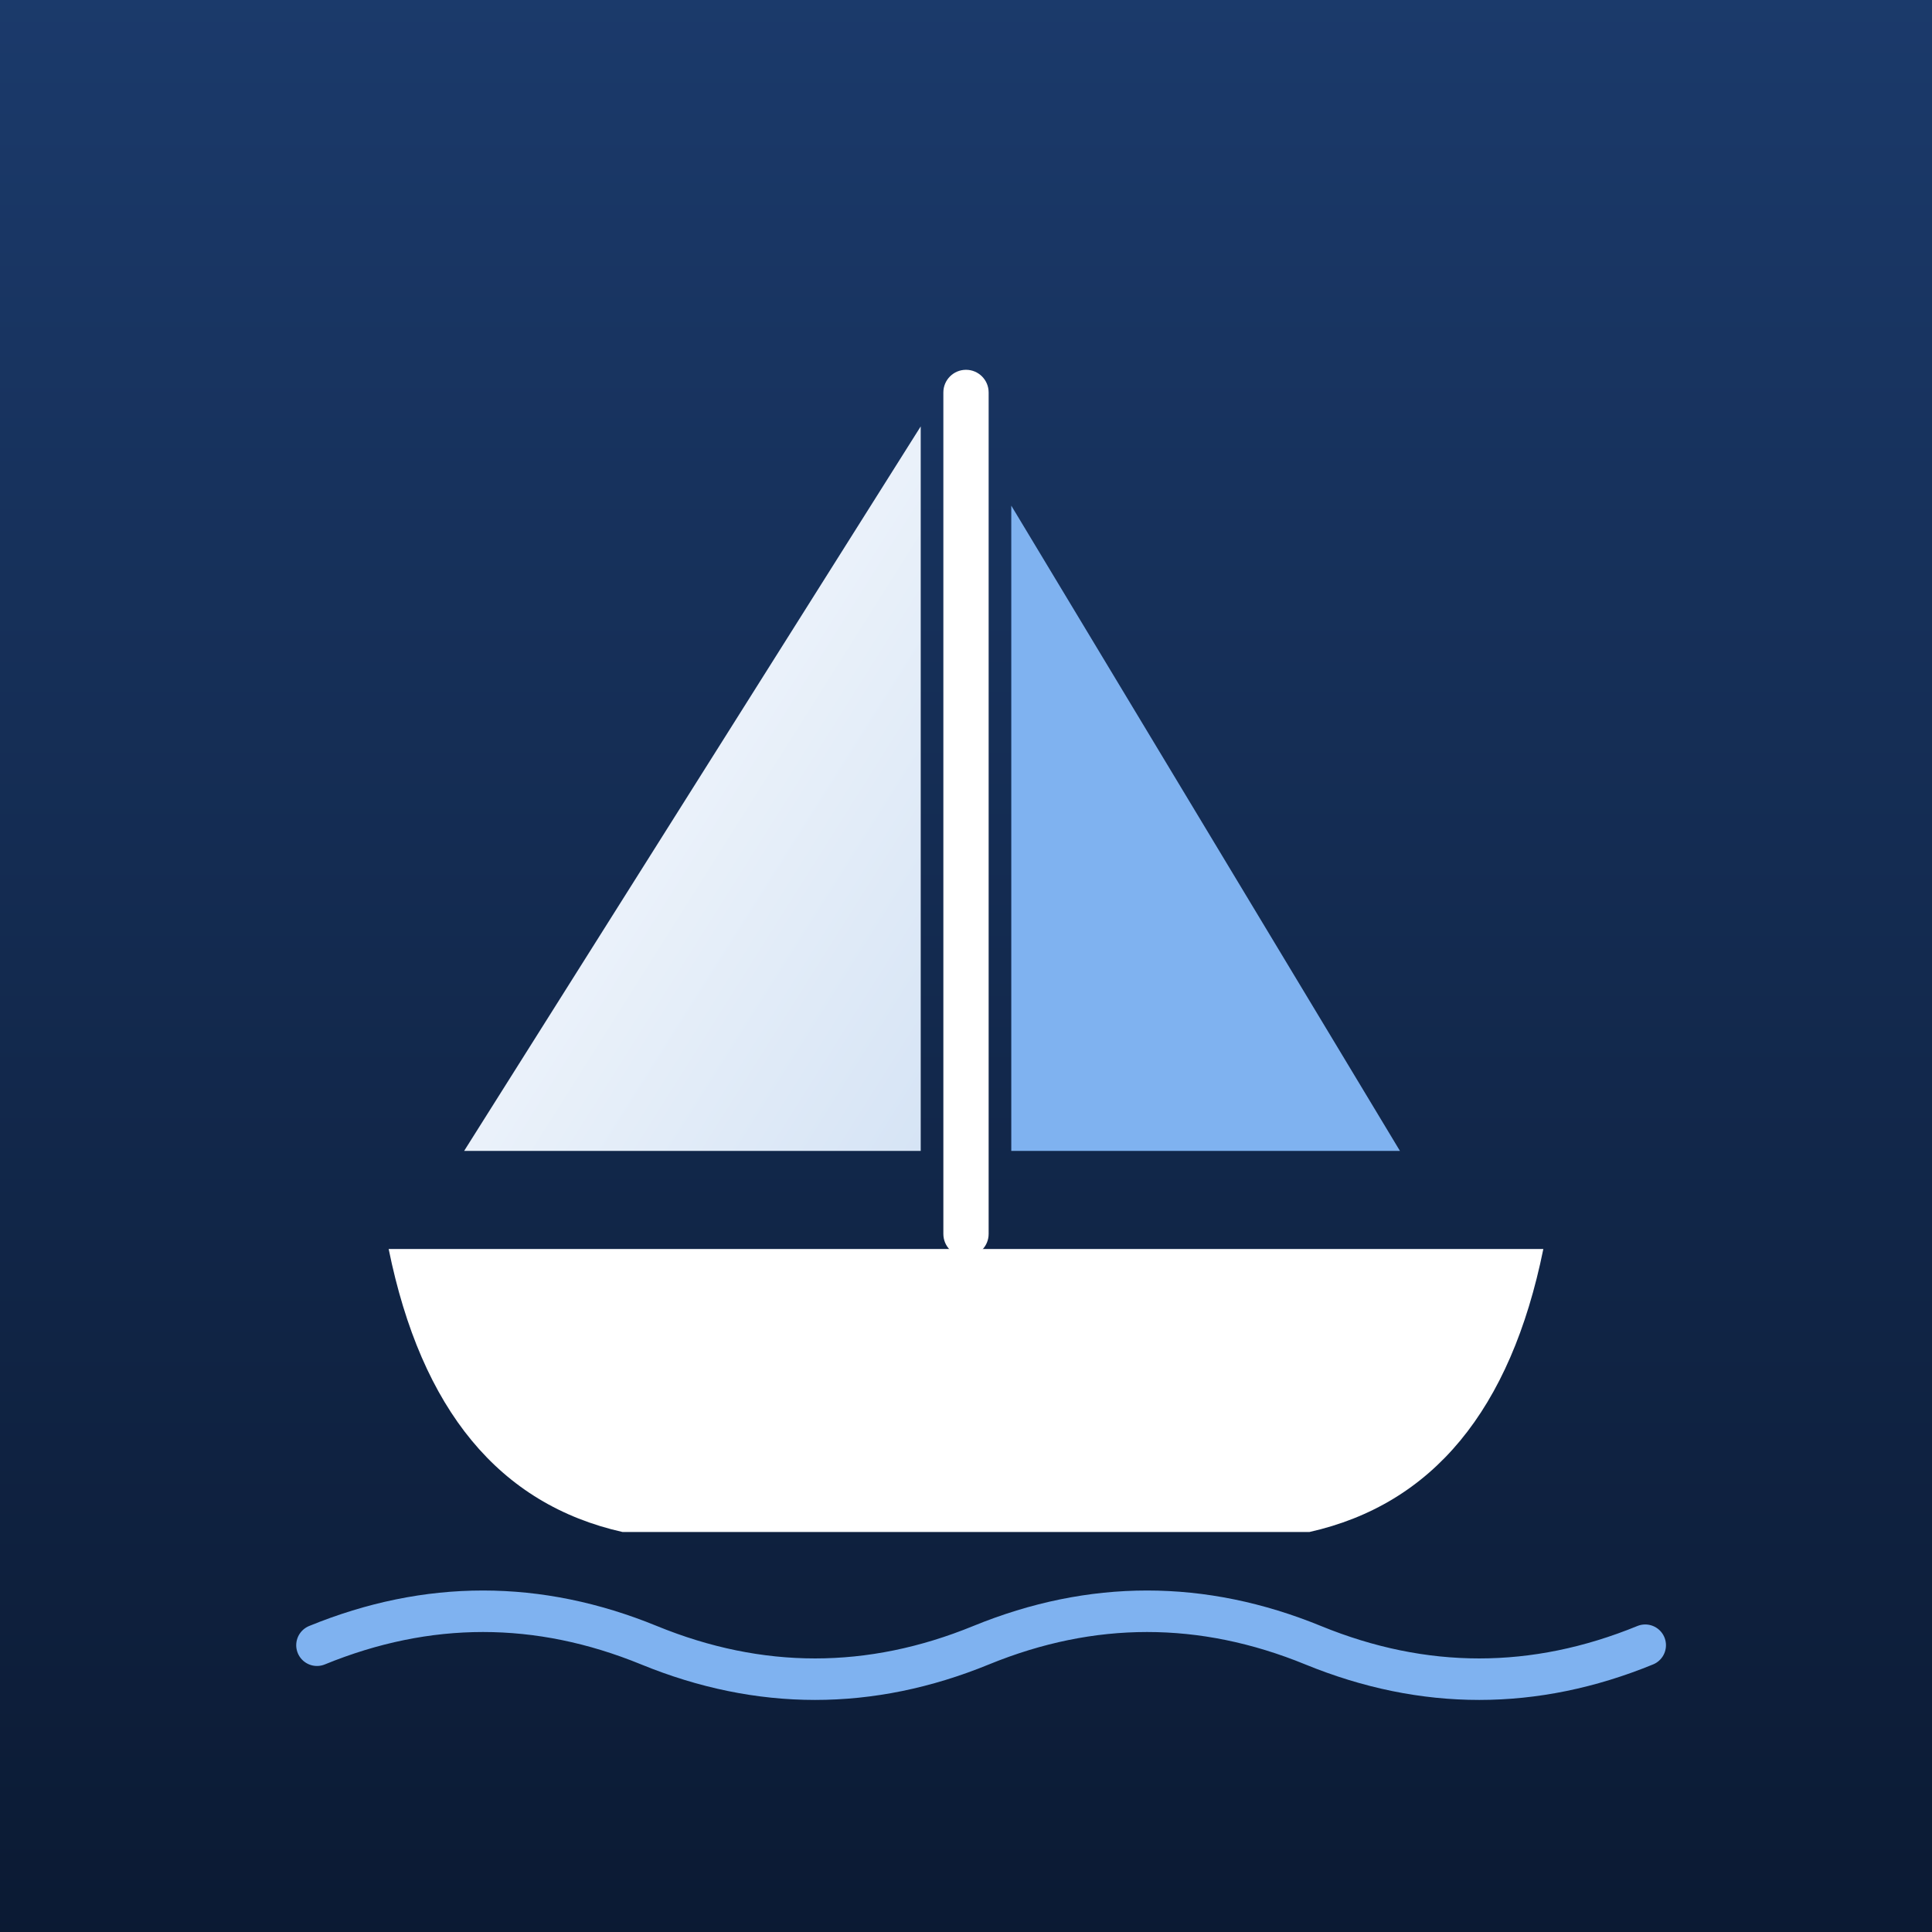
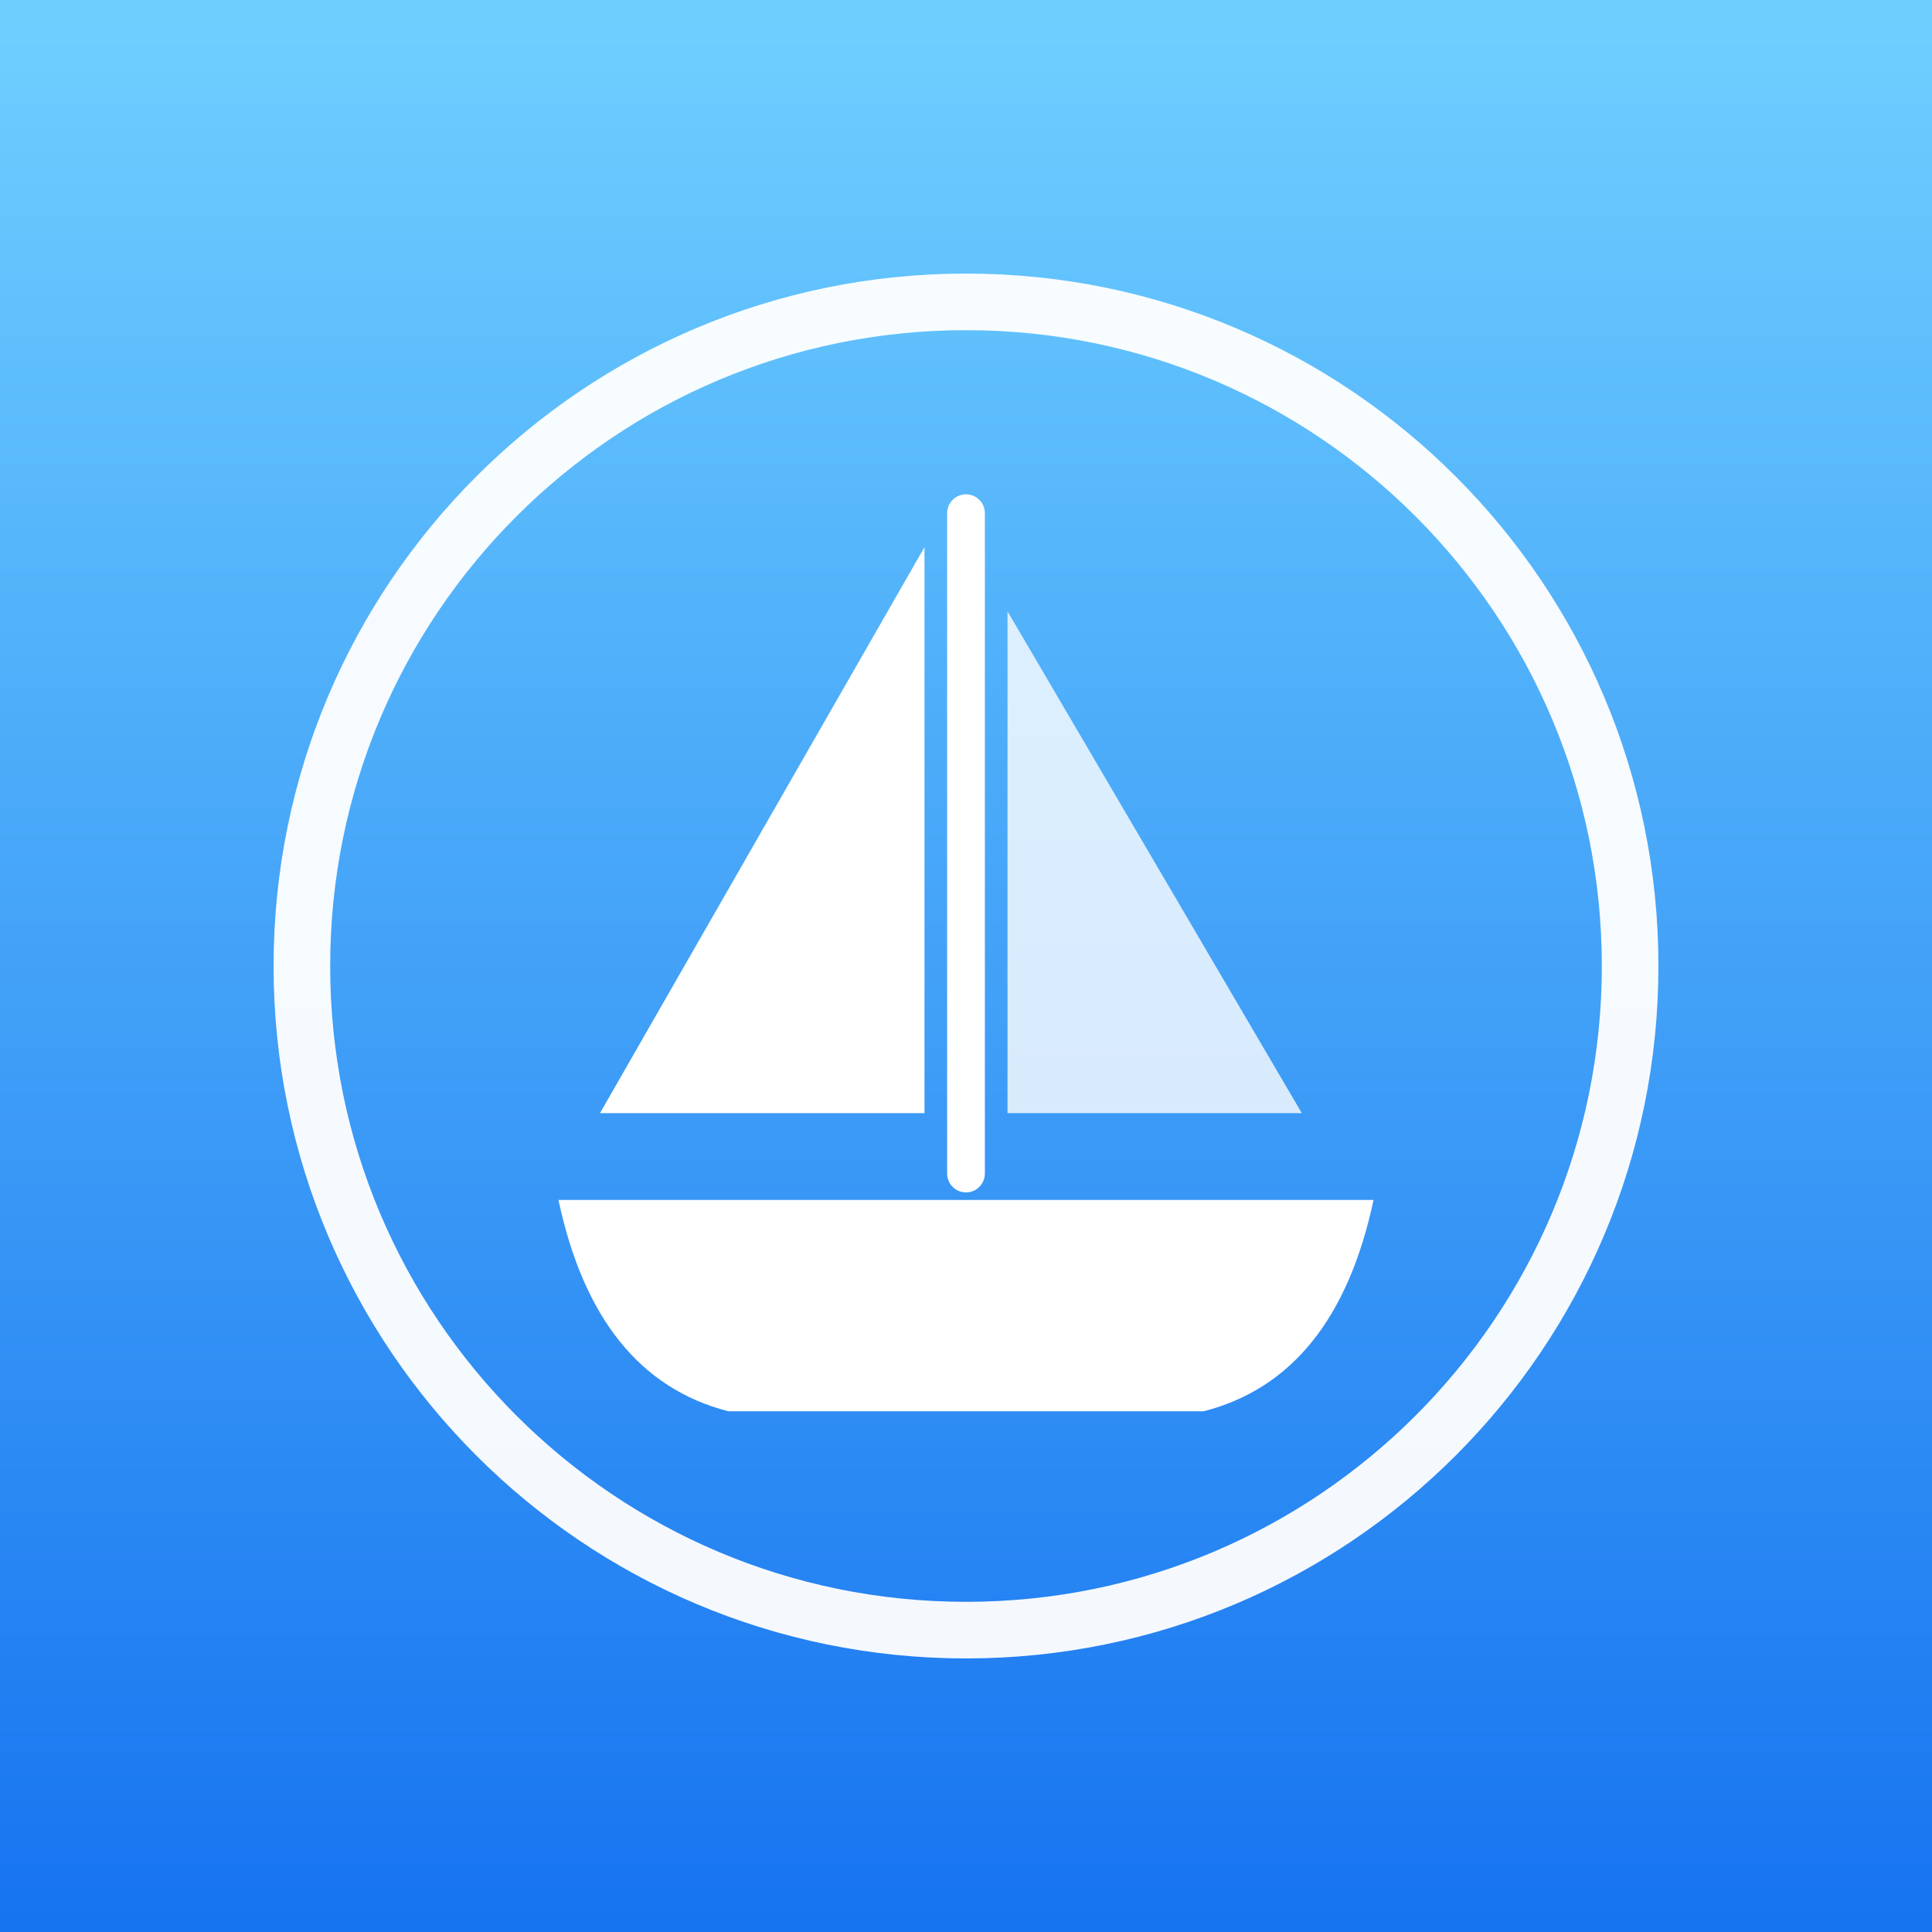
<svg xmlns="http://www.w3.org/2000/svg" viewBox="0 0 1024 1024">
  <defs>
    <linearGradient id="bg" x1="0" y1="0" x2="0" y2="1">
-       <stop offset="0" stop-color="#1B3A6B" />
-       <stop offset="1" stop-color="#0B1A33" />
-     </linearGradient>
-     <linearGradient id="sail" x1="0" y1="0" x2="1" y2="1">
-       <stop offset="0" stop-color="#FFFFFF" />
-       <stop offset="1" stop-color="#D6E4F5" />
+       <stop offset="0" stop-color="#6FD0FF" />
+       <stop offset="1" stop-color="#1673F0" />
    </linearGradient>
  </defs>
  <rect width="1024" height="1024" fill="url(#bg)" />
-   <rect x="500" y="196" width="24" height="470" rx="12" fill="#FFFFFF" />
-   <path d="M488 226 L488 610 L246 610 Z" fill="url(#sail)" />
-   <path d="M536 268 L536 610 L742 610 Z" fill="#7FB2F0" />
-   <path d="M206 662 L818 662 Q792 790 694 812 L330 812 Q232 790 206 662 Z" fill="#FFFFFF" />
-   <path d="M168 872 Q256 836 344 872 T520 872 T696 872 T872 872" fill="none" stroke="#7FB2F0" stroke-width="22" stroke-linecap="round" />
+   <circle cx="512" cy="512" r="352" fill="none" stroke="#FFFFFF" stroke-width="30" opacity="0.95" />
+   <rect x="502" y="262" width="20" height="370" rx="10" fill="#FFFFFF" />
+   <path d="M490 290 L490 590 L318 590 Z" fill="#FFFFFF" />
+   <path d="M534 324 L534 590 L690 590 Z" fill="#FFFFFF" opacity="0.8" />
+   <path d="M296 636 L728 636 Q708 730 638 748 L386 748 Q316 730 296 636 Z" fill="#FFFFFF" />
</svg>
